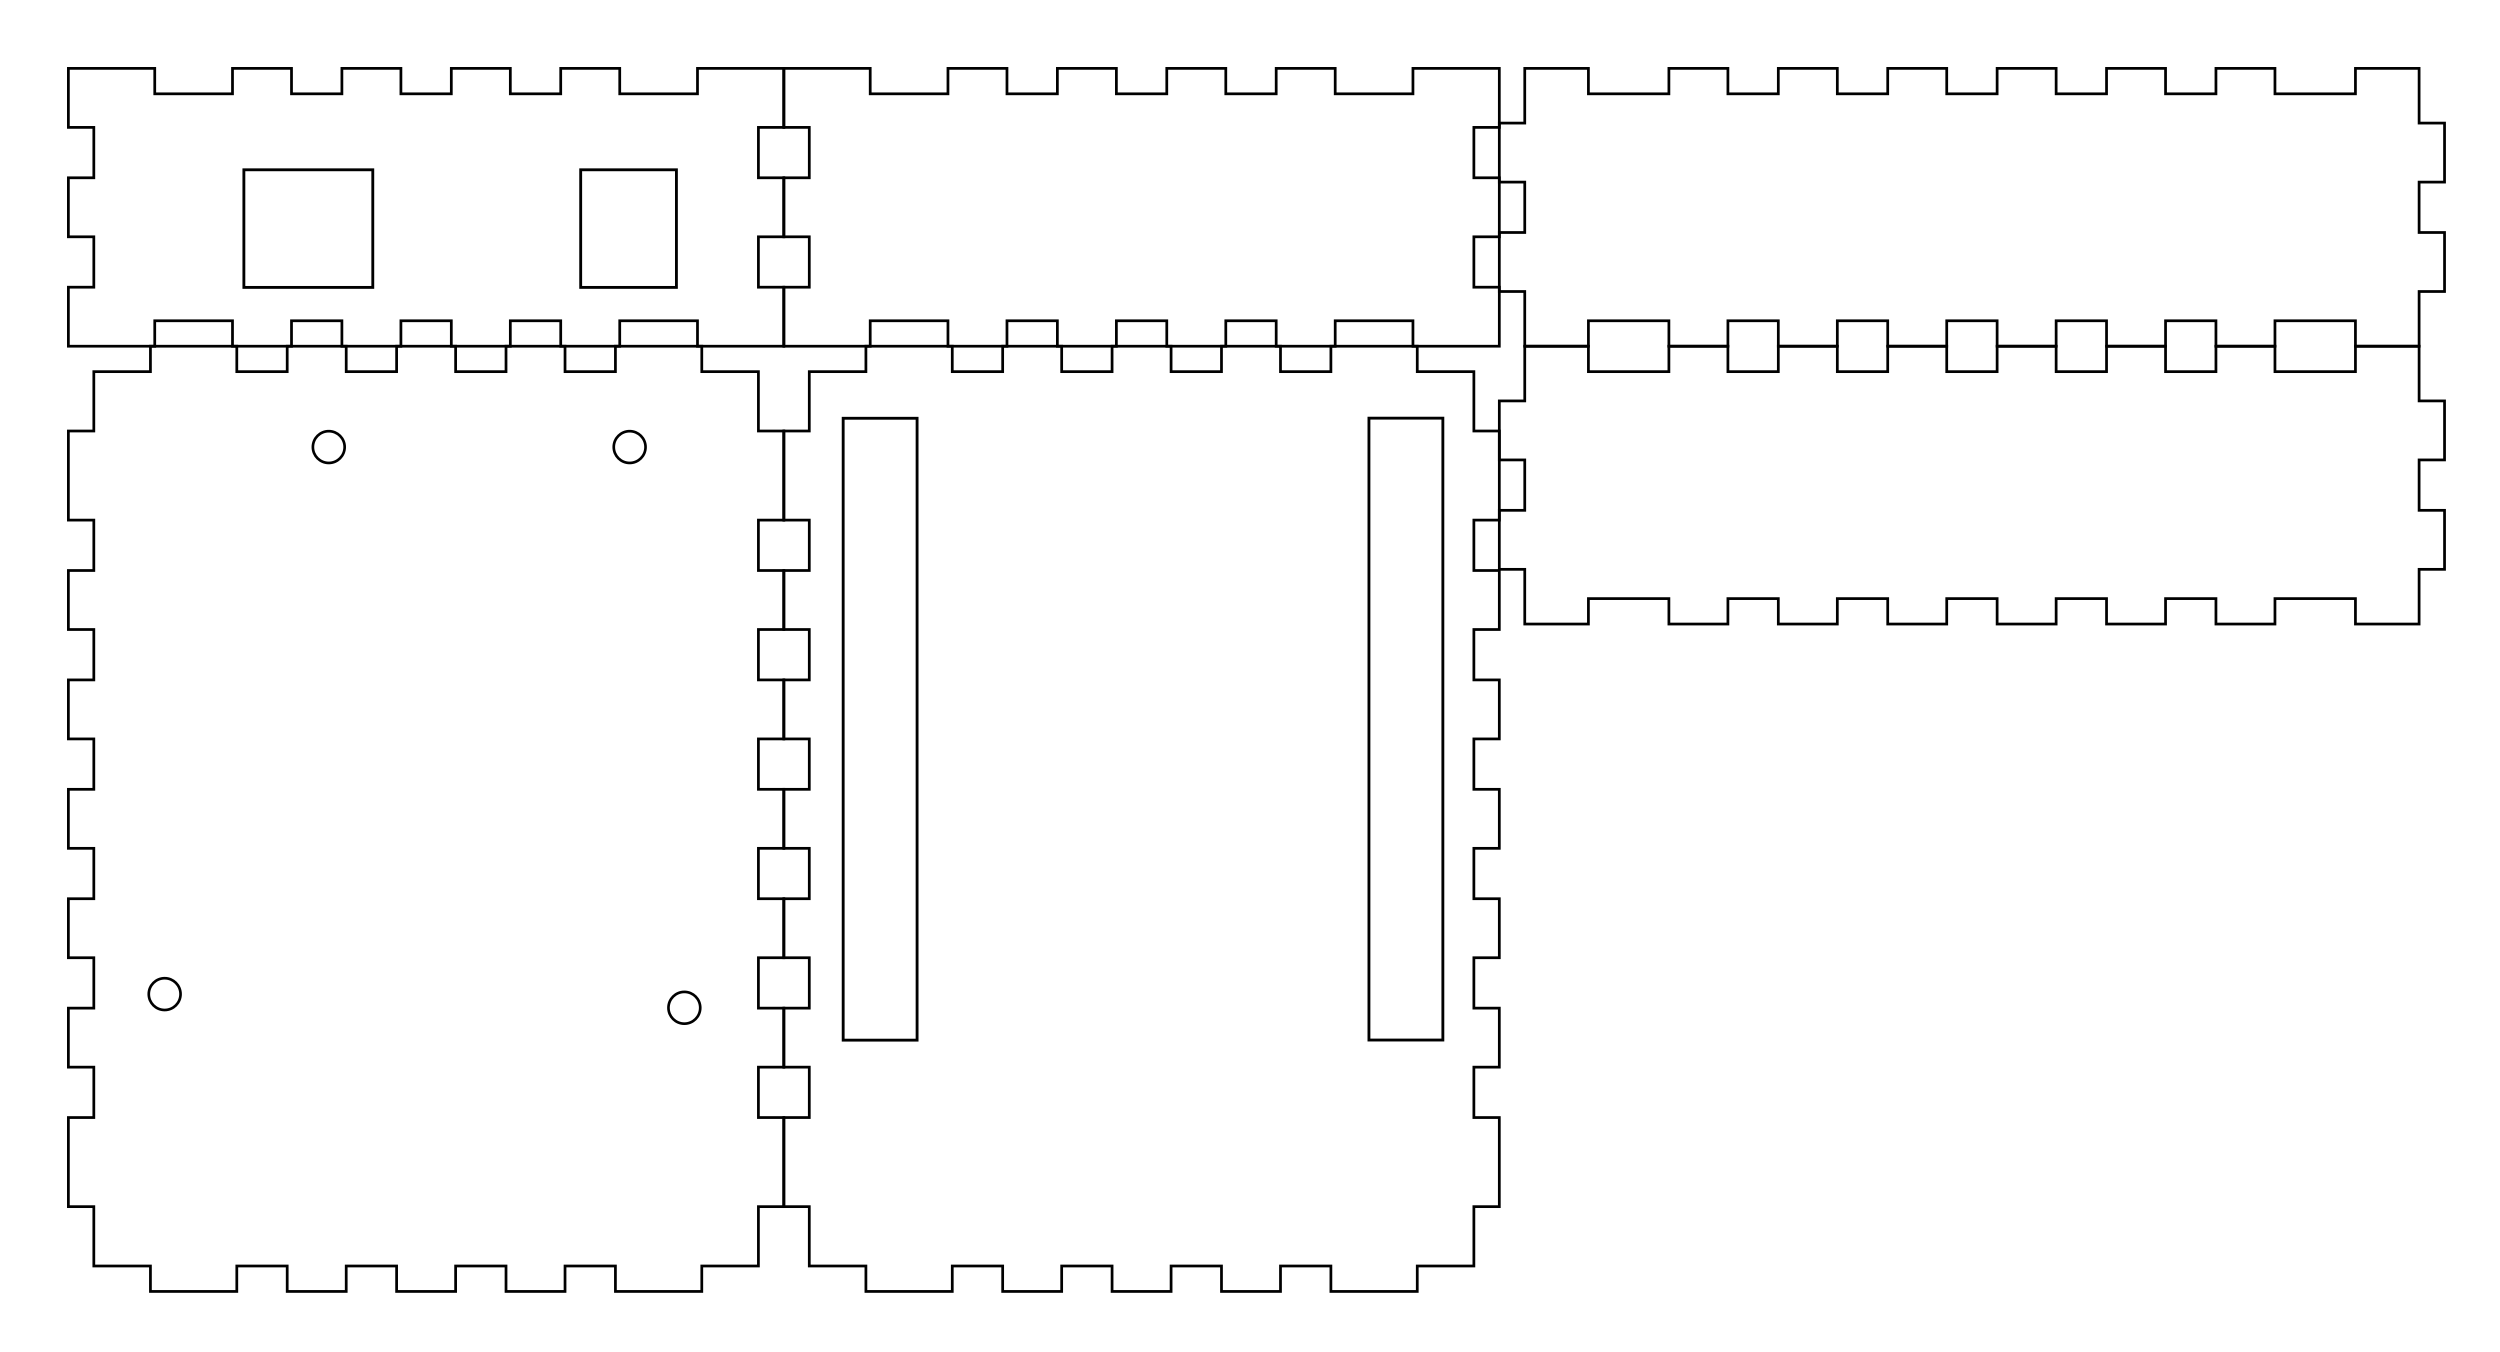
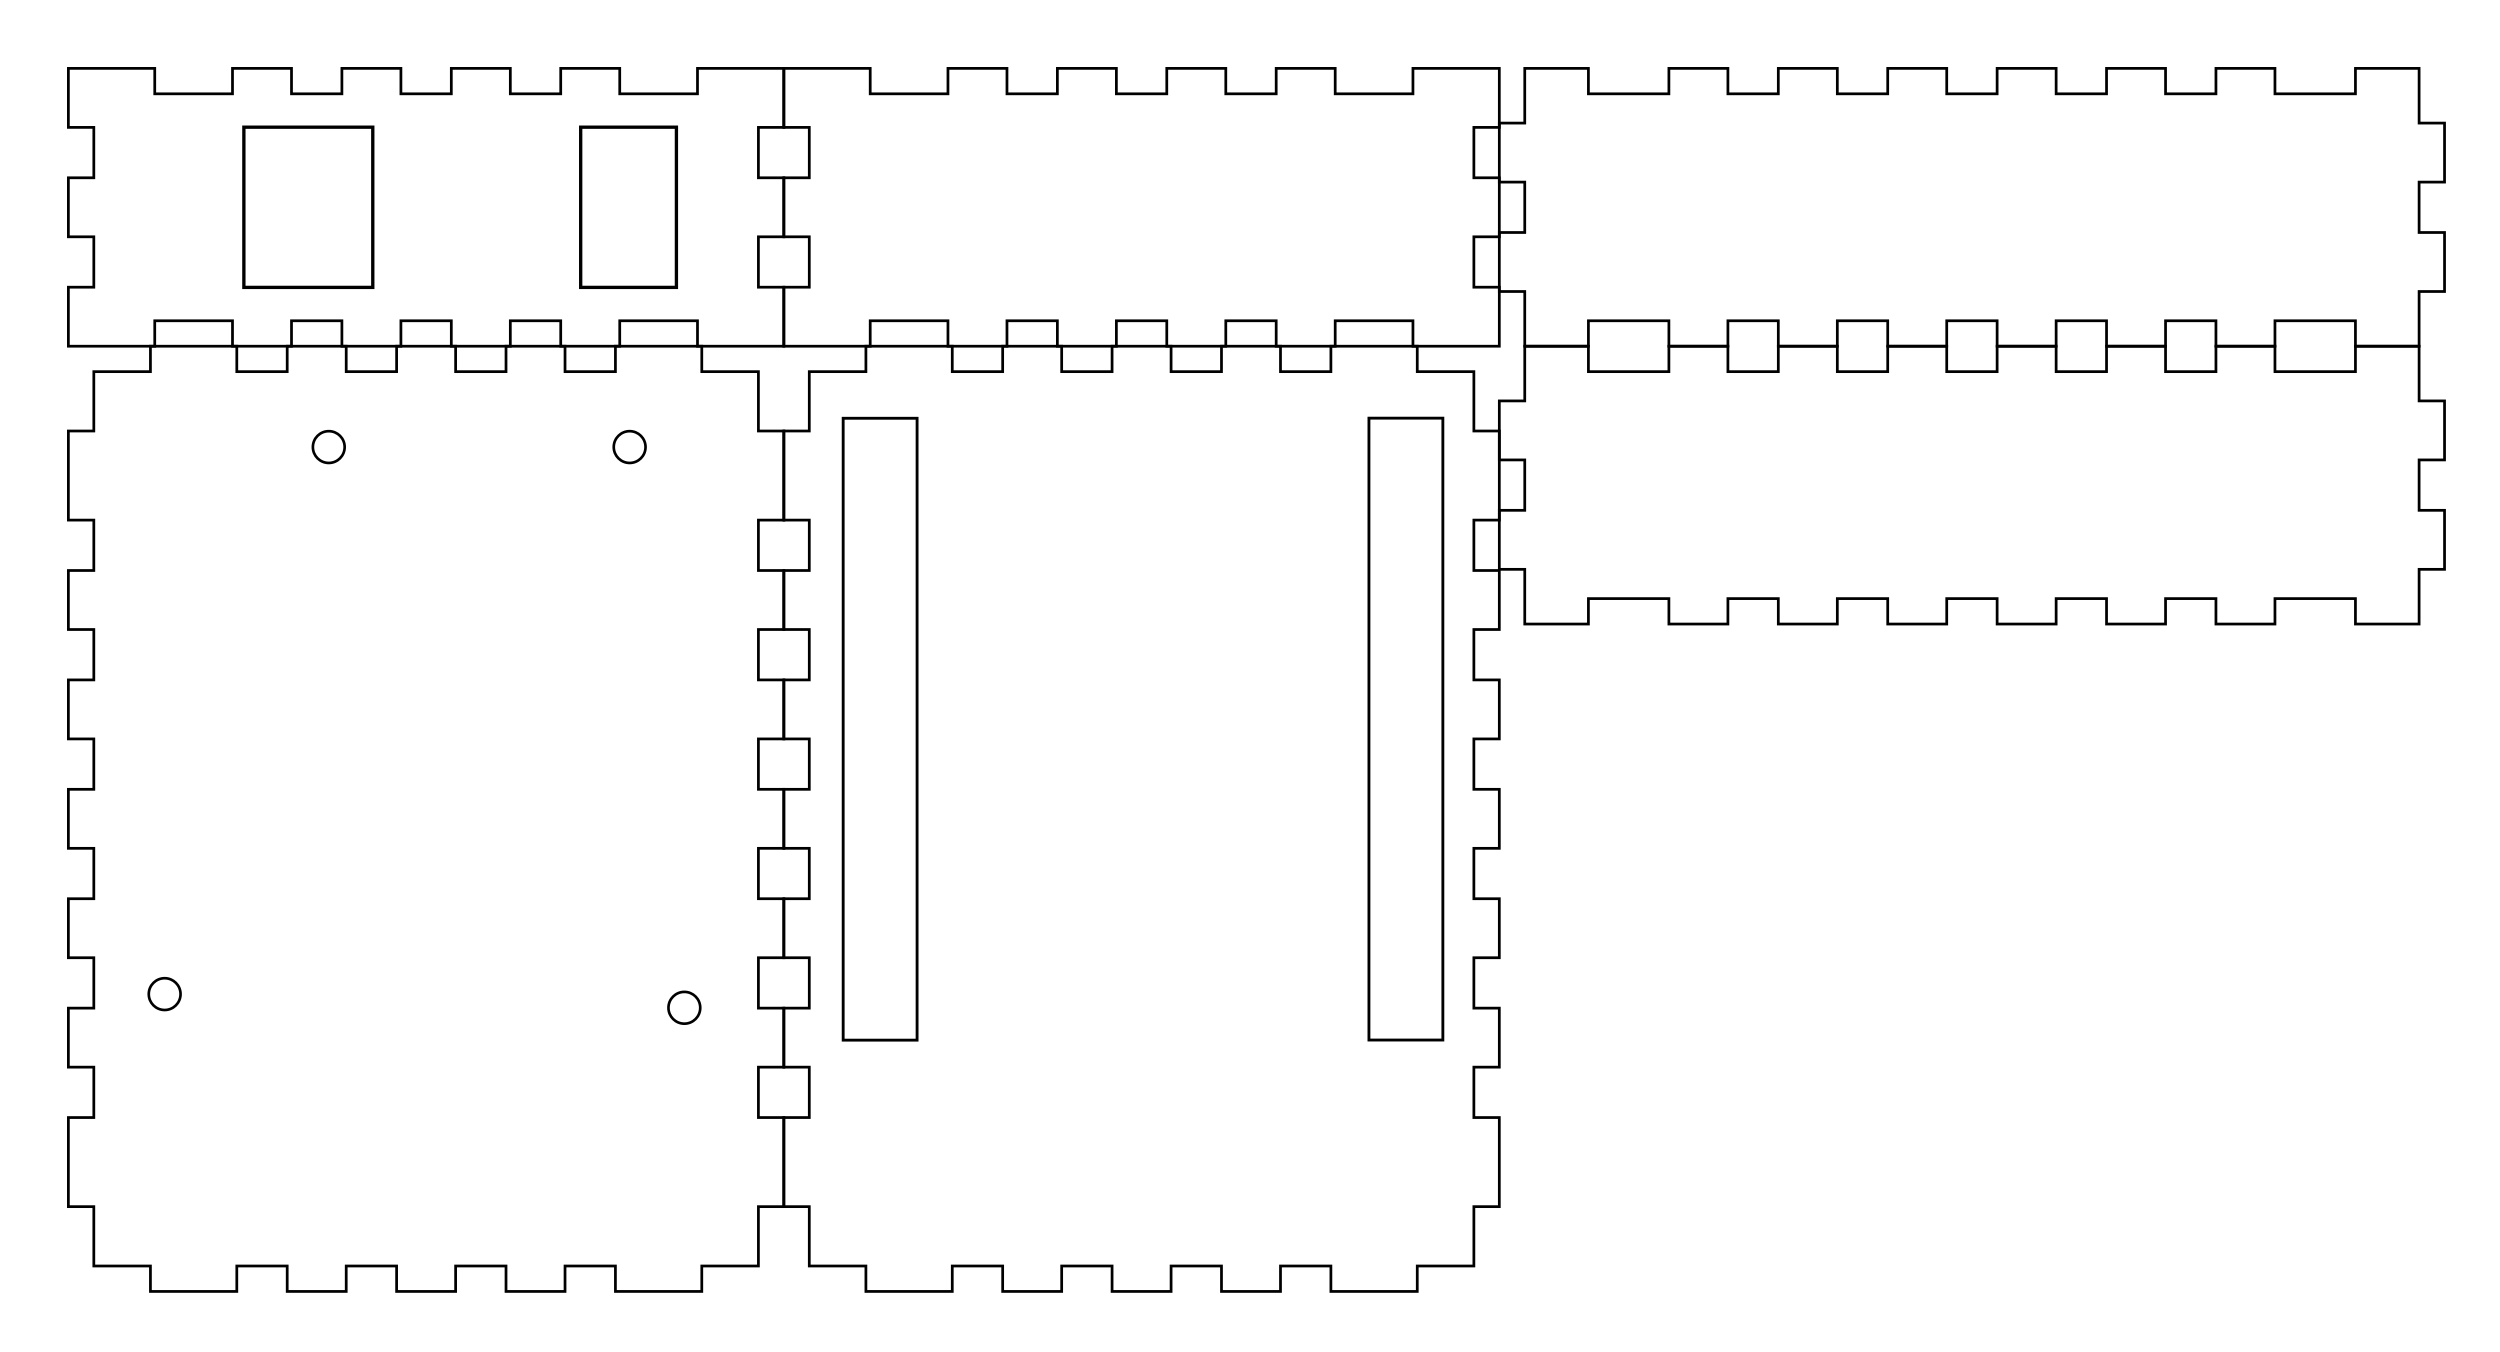
<svg xmlns="http://www.w3.org/2000/svg" version="1.1" width="9.14in" height="4.94in" viewBox=" 0 0 822.6 444.6" id="svg26">
  <defs id="defs30" />
  <g transform="translate(22.5, 22.5) " id="g4">
    <polygon style="stroke:#000000; fill:none; stroke-width:0.9" points="0, 0 28.417, 0 28.417, 8.37 54, 8.37 54, 0 73.417, 0 73.417, 8.37 90, 8.37 90, 0 109.417, 0 109.417, 8.37 126, 8.37 126, 0 145.417, 0 145.417, 8.37 162, 8.37 162, 0 181.417, 0 181.417, 8.37 207, 8.37 207, 0 235.417, 0 235.417, 19.417 227.047, 19.417 227.047, 36 235.417, 36 235.417, 55.417 227.047, 55.417 227.047, 72 235.417, 72 235.417, 91.417 207, 91.417 207, 83.047 181.417, 83.047 181.417, 91.417 162, 91.417 162, 83.047 145.417, 83.047 145.417, 91.417 126, 91.417 126, 83.047 109.417, 83.047 109.417, 91.417 90, 91.417 90, 83.047 73.417, 83.047 73.417, 91.417 54, 91.417 54, 83.047 28.417, 83.047 28.417, 91.417 0, 91.417 0, 72 8.37, 72 8.37, 55.417 0, 55.417 0, 36 8.37, 36 8.37, 19.417 0, 19.417 " id="polygon2" />
  </g>
  <g transform="translate(257.9173, 22.5) " id="g8">
    <polygon style="stroke:#000000; fill:none; stroke-width:0.9" points="0, 0 28.417, 0 28.417, 8.37 54, 8.37 54, 0 73.417, 0 73.417, 8.37 90, 8.37 90, 0 109.417, 0 109.417, 8.37 126, 8.37 126, 0 145.417, 0 145.417, 8.37 162, 8.37 162, 0 181.417, 0 181.417, 8.37 207, 8.37 207, 0 235.417, 0 235.417, 19.417 227.047, 19.417 227.047, 36 235.417, 36 235.417, 55.417 227.047, 55.417 227.047, 72 235.417, 72 235.417, 91.417 207, 91.417 207, 83.047 181.417, 83.047 181.417, 91.417 162, 91.417 162, 83.047 145.417, 83.047 145.417, 91.417 126, 91.417 126, 83.047 109.417, 83.047 109.417, 91.417 90, 91.417 90, 83.047 73.417, 83.047 73.417, 91.417 54, 91.417 54, 83.047 28.417, 83.047 28.417, 91.417 0, 91.417 0, 72 8.37, 72 8.37, 55.417 0, 55.417 0, 36 8.37, 36 8.37, 19.417 0, 19.417 " id="polygon6" />
  </g>
  <g transform="translate(493.3346, 22.5) " id="g12">
    <polygon style="stroke:#000000; fill:none; stroke-width:0.9" points="8.37, 0 29.317, 0 29.317, 8.37 55.8, 8.37 55.8, 0 75.217, 0 75.217, 8.37 91.8, 8.37 91.8, 0 111.217, 0 111.217, 8.37 127.8, 8.37 127.8, 0 147.217, 0 147.217, 8.37 163.8, 8.37 163.8, 0 183.217, 0 183.217, 8.37 199.8, 8.37 199.8, 0 219.217, 0 219.217, 8.37 235.8, 8.37 235.8, 0 255.217, 0 255.217, 8.37 281.7, 8.37 281.7, 0 302.647, 0 302.647, 18 311.017, 18 311.017, 37.417 302.647, 37.417 302.647, 54 311.017, 54 311.017, 73.417 302.647, 73.417 302.647, 91.417 281.7, 91.417 281.7, 83.047 255.217, 83.047 255.217, 91.417 235.8, 91.417 235.8, 83.047 219.217, 83.047 219.217, 91.417 199.8, 91.417 199.8, 83.047 183.217, 83.047 183.217, 91.417 163.8, 91.417 163.8, 83.047 147.217, 83.047 147.217, 91.417 127.8, 91.417 127.8, 83.047 111.217, 83.047 111.217, 91.417 91.8, 91.417 91.8, 83.047 75.217, 83.047 75.217, 91.417 55.8, 91.417 55.8, 83.047 29.317, 83.047 29.317, 91.417 8.37, 91.417 8.37, 73.417 0, 73.417 0, 54 8.37, 54 8.37, 37.417 0, 37.417 0, 18 8.37, 18 " id="polygon10" />
  </g>
  <g transform="translate(493.3346, 113.9173) " id="g16">
    <polygon style="stroke:#000000; fill:none; stroke-width:0.9" points="8.37, 0 29.317, 0 29.317, 8.37 55.8, 8.37 55.8, 0 75.217, 0 75.217, 8.37 91.8, 8.37 91.8, 0 111.217, 0 111.217, 8.37 127.8, 8.37 127.8, 0 147.217, 0 147.217, 8.37 163.8, 8.37 163.8, 0 183.217, 0 183.217, 8.37 199.8, 8.37 199.8, 0 219.217, 0 219.217, 8.37 235.8, 8.37 235.8, 0 255.217, 0 255.217, 8.37 281.7, 8.37 281.7, 0 302.647, 0 302.647, 18 311.017, 18 311.017, 37.417 302.647, 37.417 302.647, 54 311.017, 54 311.017, 73.417 302.647, 73.417 302.647, 91.417 281.7, 91.417 281.7, 83.047 255.217, 83.047 255.217, 91.417 235.8, 91.417 235.8, 83.047 219.217, 83.047 219.217, 91.417 199.8, 91.417 199.8, 83.047 183.217, 83.047 183.217, 91.417 163.8, 91.417 163.8, 83.047 147.217, 83.047 147.217, 91.417 127.8, 91.417 127.8, 83.047 111.217, 83.047 111.217, 91.417 91.8, 91.417 91.8, 83.047 75.217, 83.047 75.217, 91.417 55.8, 91.417 55.8, 83.047 29.317, 83.047 29.317, 91.417 8.37, 91.417 8.37, 73.417 0, 73.417 0, 54 8.37, 54 8.37, 37.417 0, 37.417 0, 18 8.37, 18 " id="polygon14" />
  </g>
  <g transform="translate(22.5, 113.9173) " id="g20">
    <polygon style="stroke:#000000; fill:none; stroke-width:0.9" points="8.37, 8.37 27, 8.37 27, 0 55.417, 0 55.417, 8.37 72, 8.37 72, 0 91.417, 0 91.417, 8.37 108, 8.37 108, 0 127.417, 0 127.417, 8.37 144, 8.37 144, 0 163.417, 0 163.417, 8.37 180, 8.37 180, 0 208.417, 0 208.417, 8.37 227.047, 8.37 227.047, 27.9 235.417, 27.9 235.417, 57.217 227.047, 57.217 227.047, 73.8 235.417, 73.8 235.417, 93.217 227.047, 93.217 227.047, 109.8 235.417, 109.8 235.417, 129.217 227.047, 129.217 227.047, 145.8 235.417, 145.8 235.417, 165.217 227.047, 165.217 227.047, 181.8 235.417, 181.8 235.417, 201.217 227.047, 201.217 227.047, 217.8 235.417, 217.8 235.417, 237.217 227.047, 237.217 227.047, 253.8 235.417, 253.8 235.417, 283.117 227.047, 283.117 227.047, 302.647 208.417, 302.647 208.417, 311.017 180, 311.017 180, 302.647 163.417, 302.647 163.417, 311.017 144, 311.017 144, 302.647 127.417, 302.647 127.417, 311.017 108, 311.017 108, 302.647 91.417, 302.647 91.417, 311.017 72, 311.017 72, 302.647 55.417, 302.647 55.417, 311.017 27, 311.017 27, 302.647 8.37, 302.647 8.37, 283.117 0, 283.117 0, 253.8 8.37, 253.8 8.37, 237.217 0, 237.217 0, 217.8 8.37, 217.8 8.37, 201.217 0, 201.217 0, 181.8 8.37, 181.8 8.37, 165.217 0, 165.217 0, 145.8 8.37, 145.8 8.37, 129.217 0, 129.217 0, 109.8 8.37, 109.8 8.37, 93.217 0, 93.217 0, 73.8 8.37, 73.8 8.37, 57.217 0, 57.217 0, 27.9 8.37, 27.9 " id="polygon18" />
  </g>
  <g transform="translate(257.9173, 113.9173) " id="g24">
    <polygon style="stroke:#000000; fill:none; stroke-width:0.9" points="8.37, 8.37 27, 8.37 27, 0 55.417, 0 55.417, 8.37 72, 8.37 72, 0 91.417, 0 91.417, 8.37 108, 8.37 108, 0 127.417, 0 127.417, 8.37 144, 8.37 144, 0 163.417, 0 163.417, 8.37 180, 8.37 180, 0 208.417, 0 208.417, 8.37 227.047, 8.37 227.047, 27.9 235.417, 27.9 235.417, 57.217 227.047, 57.217 227.047, 73.8 235.417, 73.8 235.417, 93.217 227.047, 93.217 227.047, 109.8 235.417, 109.8 235.417, 129.217 227.047, 129.217 227.047, 145.8 235.417, 145.8 235.417, 165.217 227.047, 165.217 227.047, 181.8 235.417, 181.8 235.417, 201.217 227.047, 201.217 227.047, 217.8 235.417, 217.8 235.417, 237.217 227.047, 237.217 227.047, 253.8 235.417, 253.8 235.417, 283.117 227.047, 283.117 227.047, 302.647 208.417, 302.647 208.417, 311.017 180, 311.017 180, 302.647 163.417, 302.647 163.417, 311.017 144, 311.017 144, 302.647 127.417, 302.647 127.417, 311.017 108, 311.017 108, 302.647 91.417, 302.647 91.417, 311.017 72, 311.017 72, 302.647 55.417, 302.647 55.417, 311.017 27, 311.017 27, 302.647 8.37, 302.647 8.37, 283.117 0, 283.117 0, 253.8 8.37, 253.8 8.37, 237.217 0, 237.217 0, 217.8 8.37, 217.8 8.37, 201.217 0, 201.217 0, 181.8 8.37, 181.8 8.37, 165.217 0, 165.217 0, 145.8 8.37, 145.8 8.37, 129.217 0, 129.217 0, 109.8 8.37, 109.8 8.37, 93.217 0, 93.217 0, 73.8 8.37, 73.8 8.37, 57.217 0, 57.217 0, 27.9 8.37, 27.9 " id="polygon22" />
  </g>
  <ellipse style="fill:none;stroke:#000000;stroke-width:0.88" id="path40" cx="225.18" cy="331.602" rx="5.23" ry="5.23" />
  <ellipse style="fill:none;stroke:#000000;stroke-width:0.88" id="path40-8" cx="54.18" cy="327.102" rx="5.23" ry="5.23" />
  <ellipse style="fill:none;stroke:#000000;stroke-width:0.88" id="path40-8-4" cx="108.18" cy="147.102" rx="5.23" ry="5.23" />
  <ellipse style="fill:none;stroke:#000000;stroke-width:0.88" id="path40-8-47" cx="207.18" cy="147.102" rx="5.23" ry="5.23" />
-   <rect style="fill:none;stroke:#000000;stroke-width:0.938" id="rect185" width="42.417" height="38.7" x="80.244" y="55.867" />
-   <rect style="fill:none;stroke:#000000;stroke-width:0.938" id="rect187" width="31.5" height="38.7" x="191.07" y="55.867" />
+   <rect style="fill:none;stroke:#000000;stroke-width:1.094" id="rect185" width="42.417" height="52.717" x="80.244" y="41.85" />
+   <rect style="fill:none;stroke:#000000;stroke-width:1.094" id="rect187" width="31.5" height="52.717" x="191.07" y="41.85" />
  <rect style="fill:none;stroke:#000000;stroke-width:0.938" id="rect230" width="24.321" height="204.622" x="277.437" y="137.629" />
  <rect style="fill:none;stroke:#000000;stroke-width:0.938" id="rect230-8" width="24.321" height="204.622" x="450.437" y="137.591" />
</svg>
